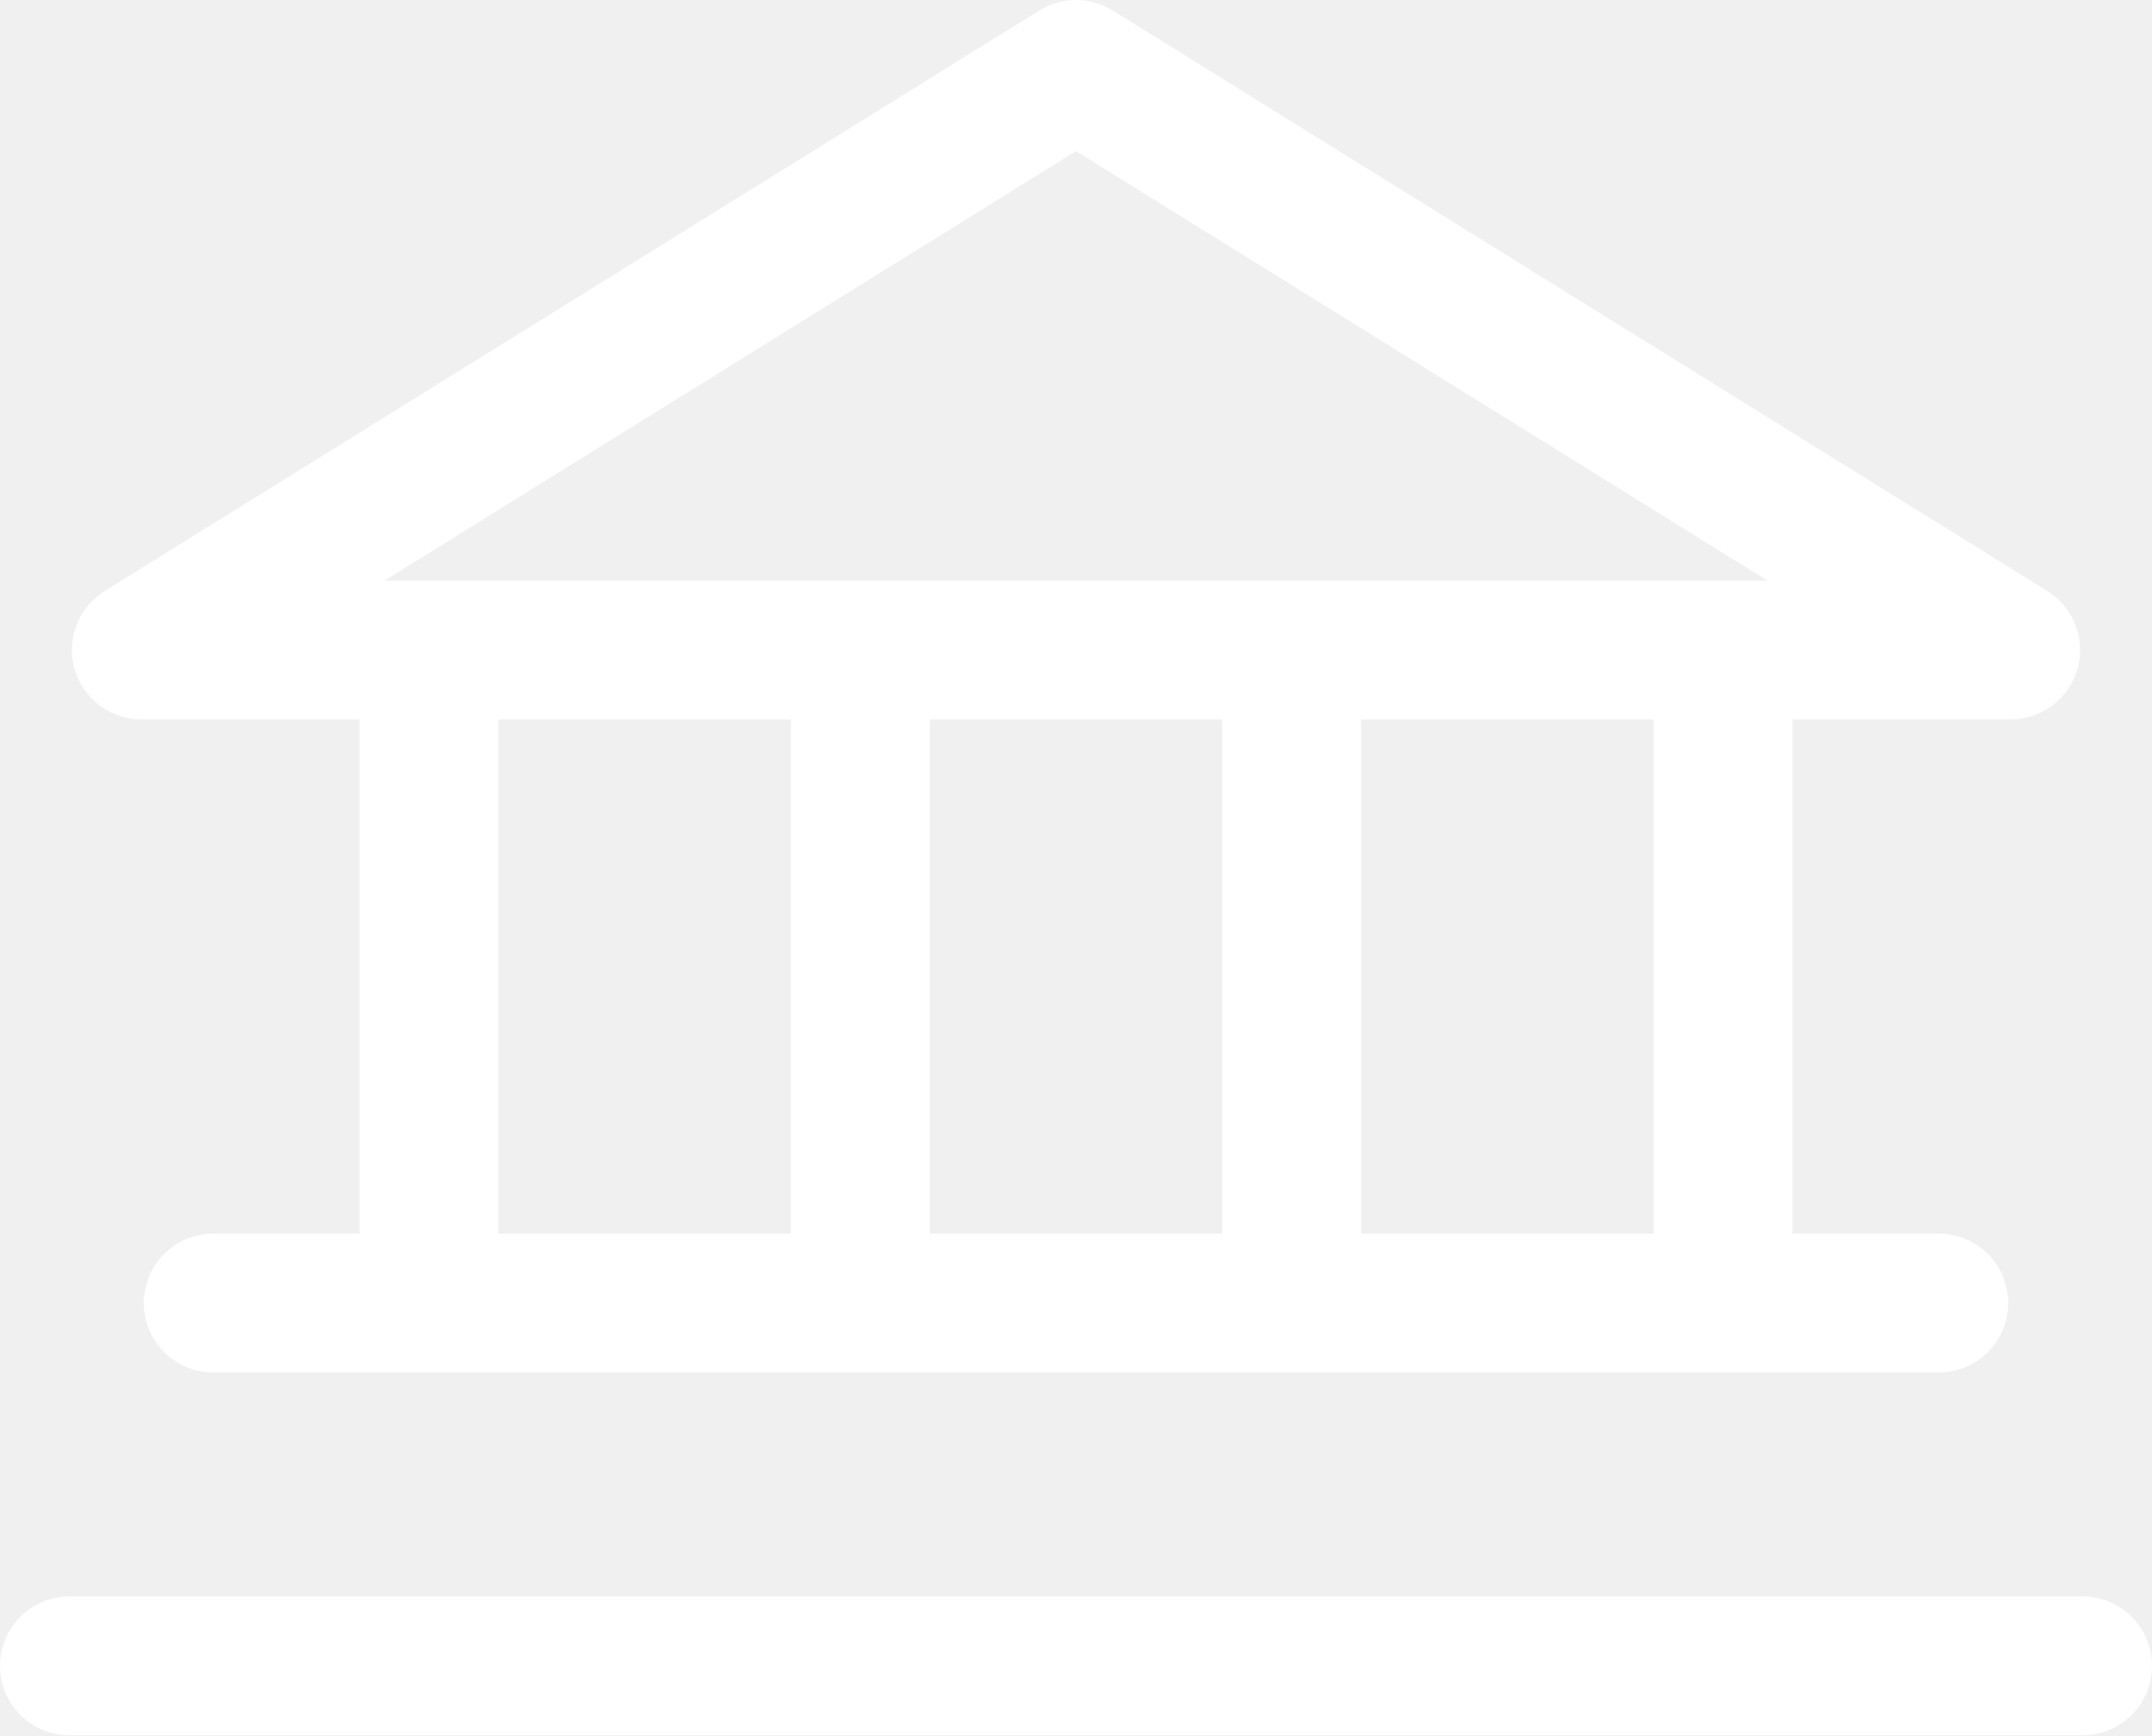
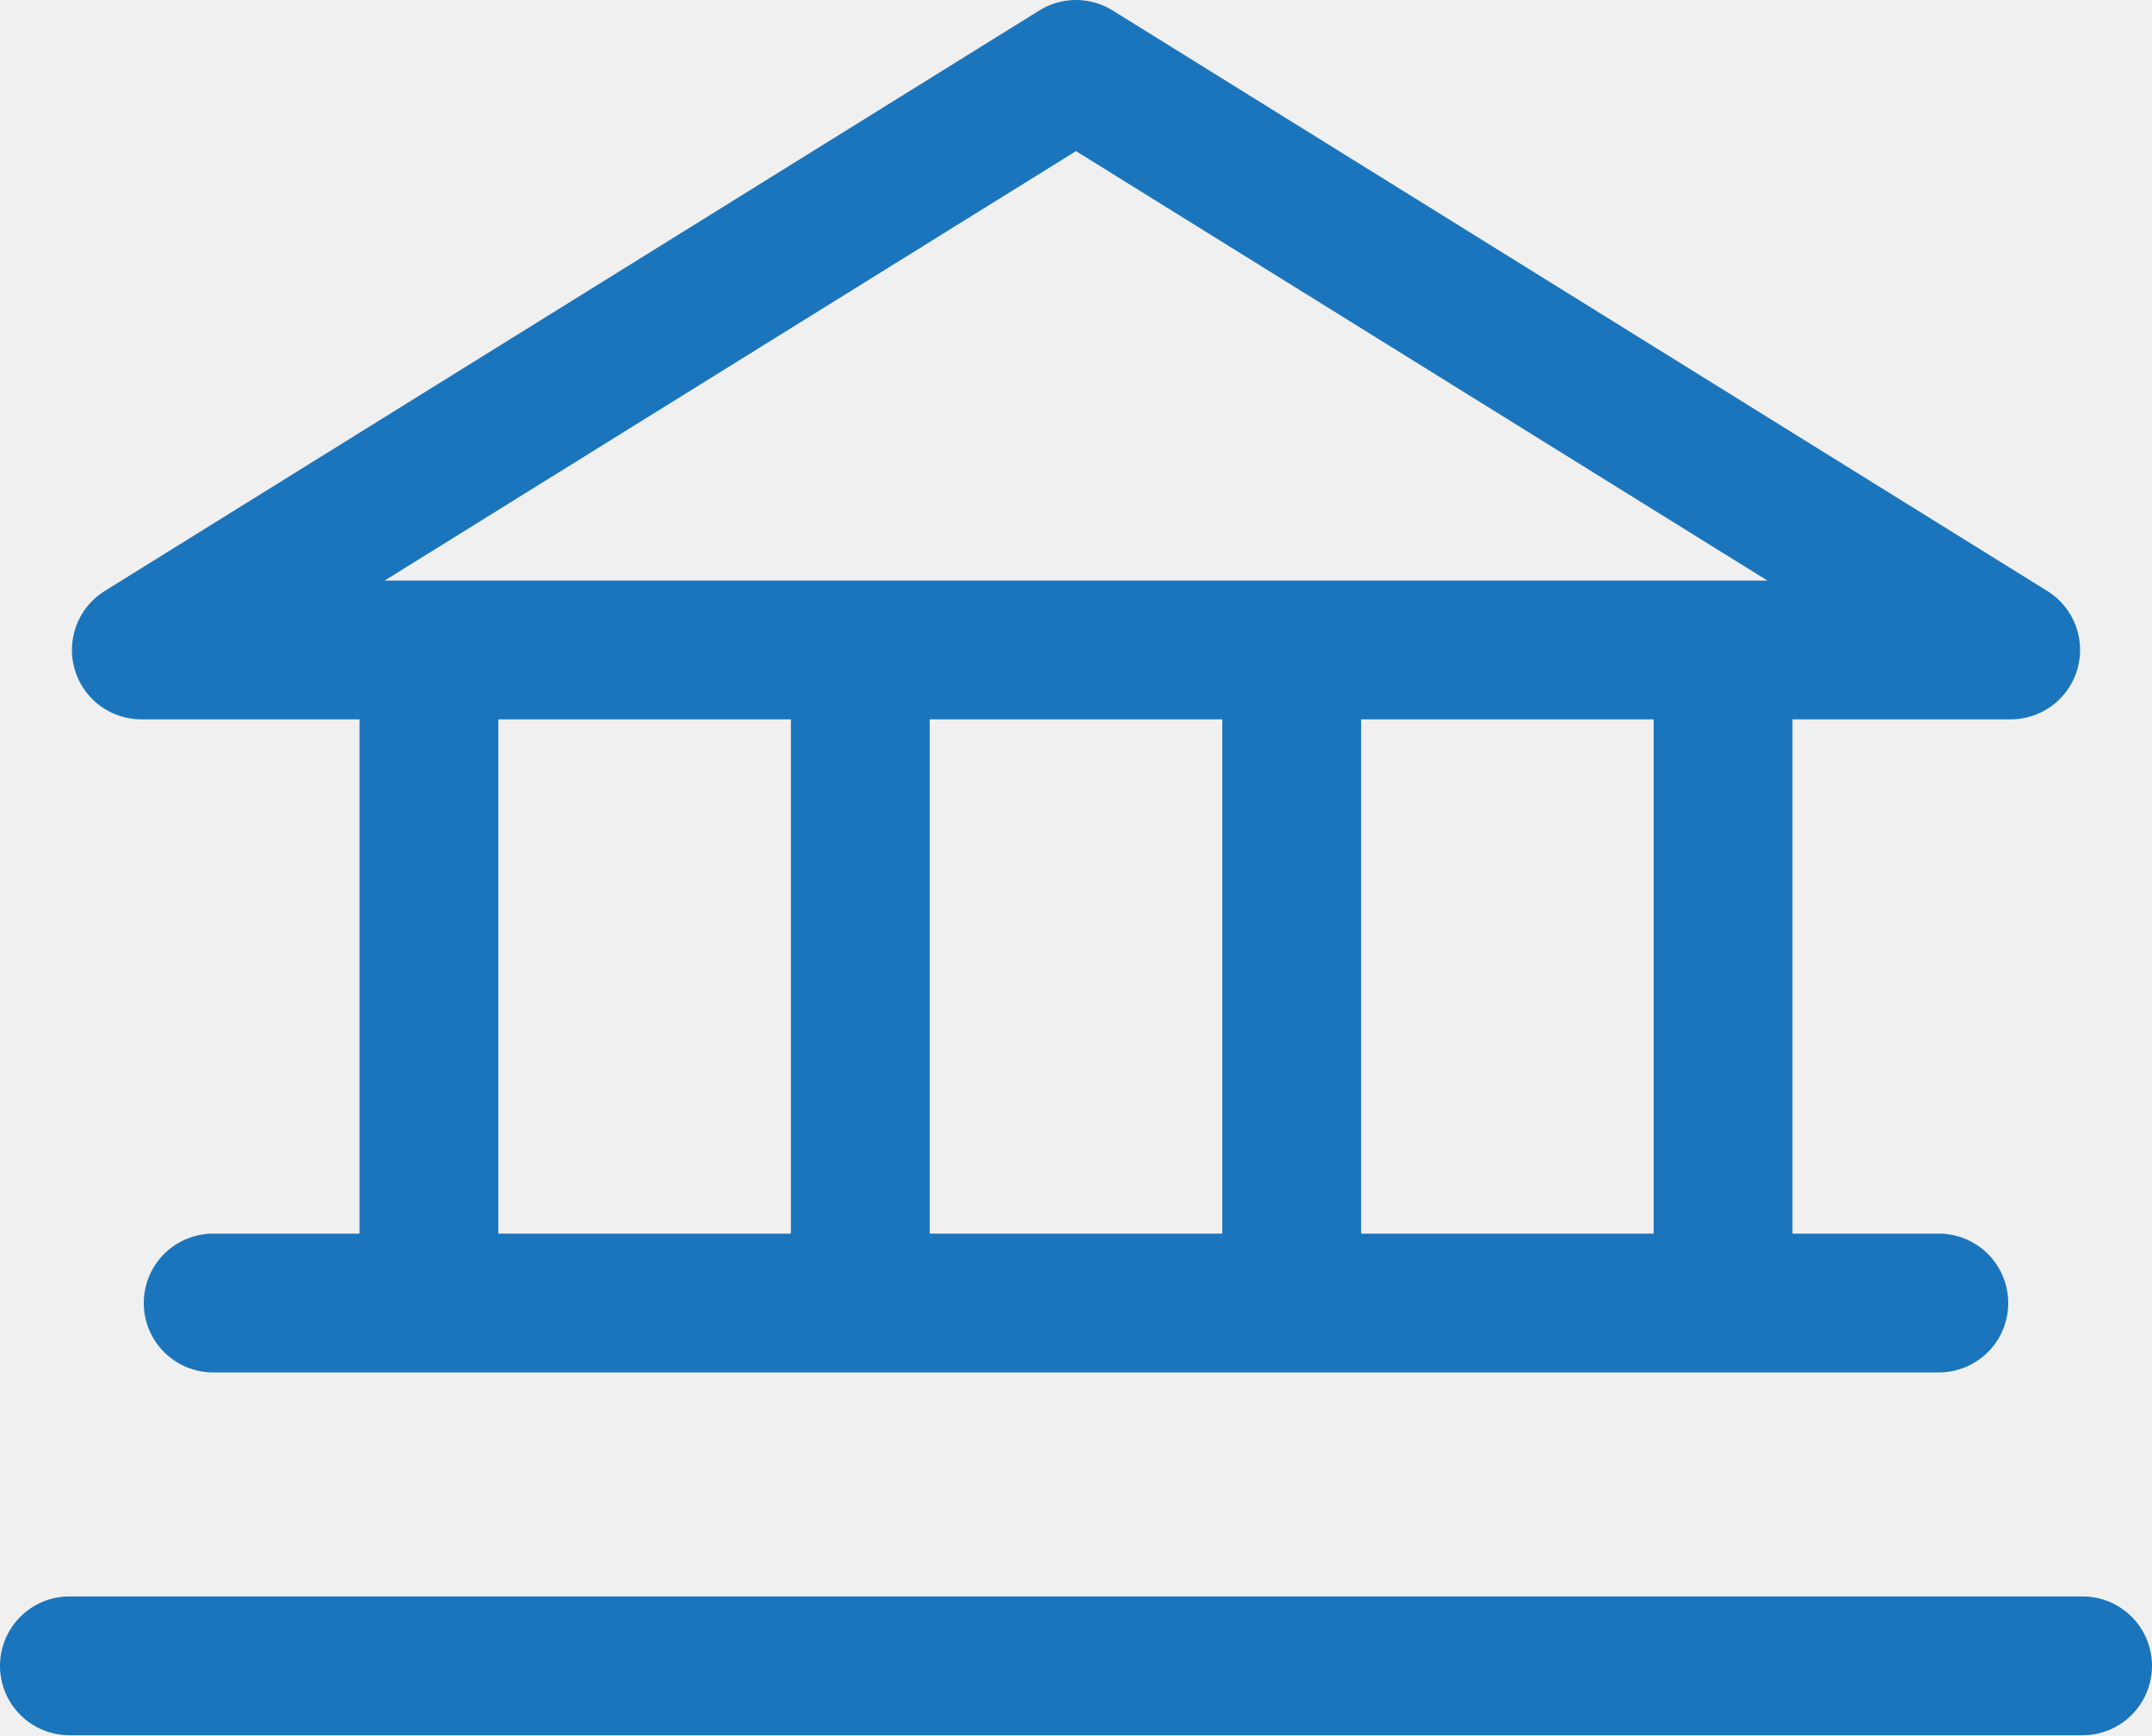
<svg xmlns="http://www.w3.org/2000/svg" width="31" height="25" viewBox="0 0 31 25" fill="none">
-   <path d="M6.179 9.364V18.773M12.393 9.364V18.773M18.607 9.364V18.773M24.821 9.364V18.773M3.071 18.773H27.929M1 24H30M2.036 9.364H28.964L15.5 1L2.036 9.364Z" stroke="white" stroke-width="2" stroke-linecap="round" stroke-linejoin="round" />
+   <path d="M6.179 9.364V18.773M12.393 9.364V18.773M18.607 9.364V18.773M24.821 9.364V18.773M3.071 18.773H27.929M1 24H30M2.036 9.364H28.964L15.5 1L2.036 9.364Z" stroke="#1b75bc" stroke-width="2" stroke-linecap="round" stroke-linejoin="round" />
</svg>
